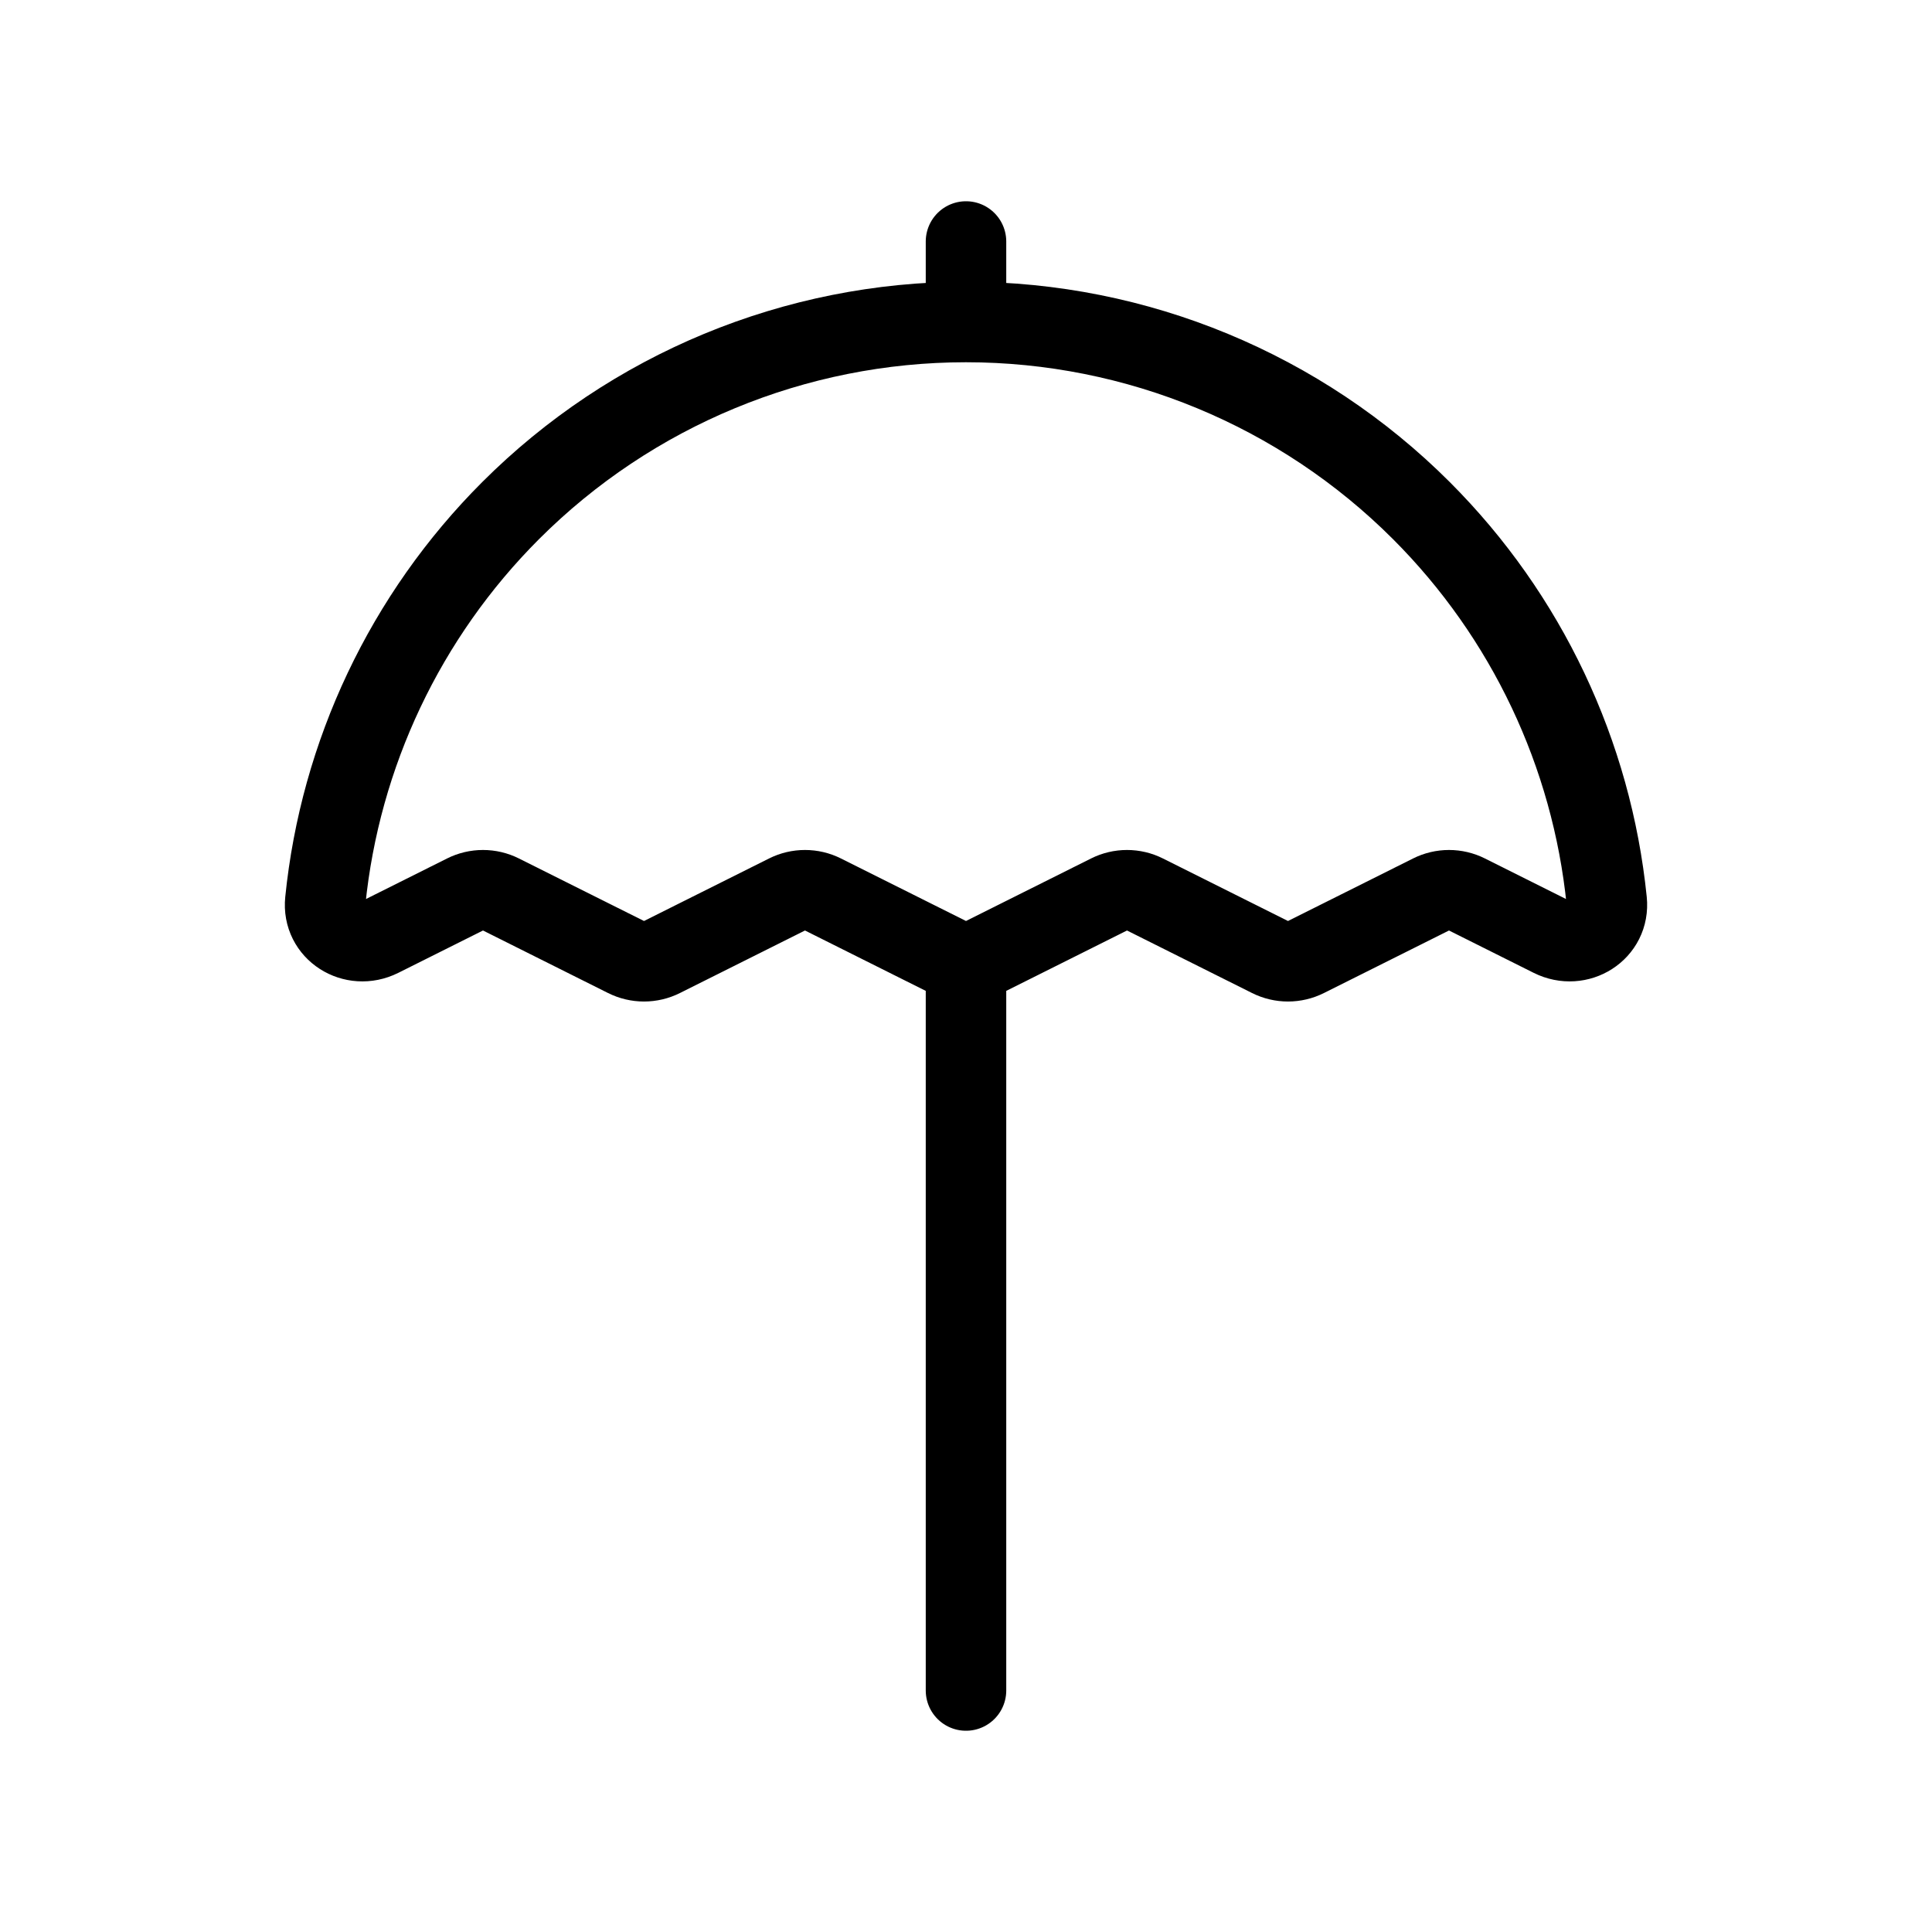
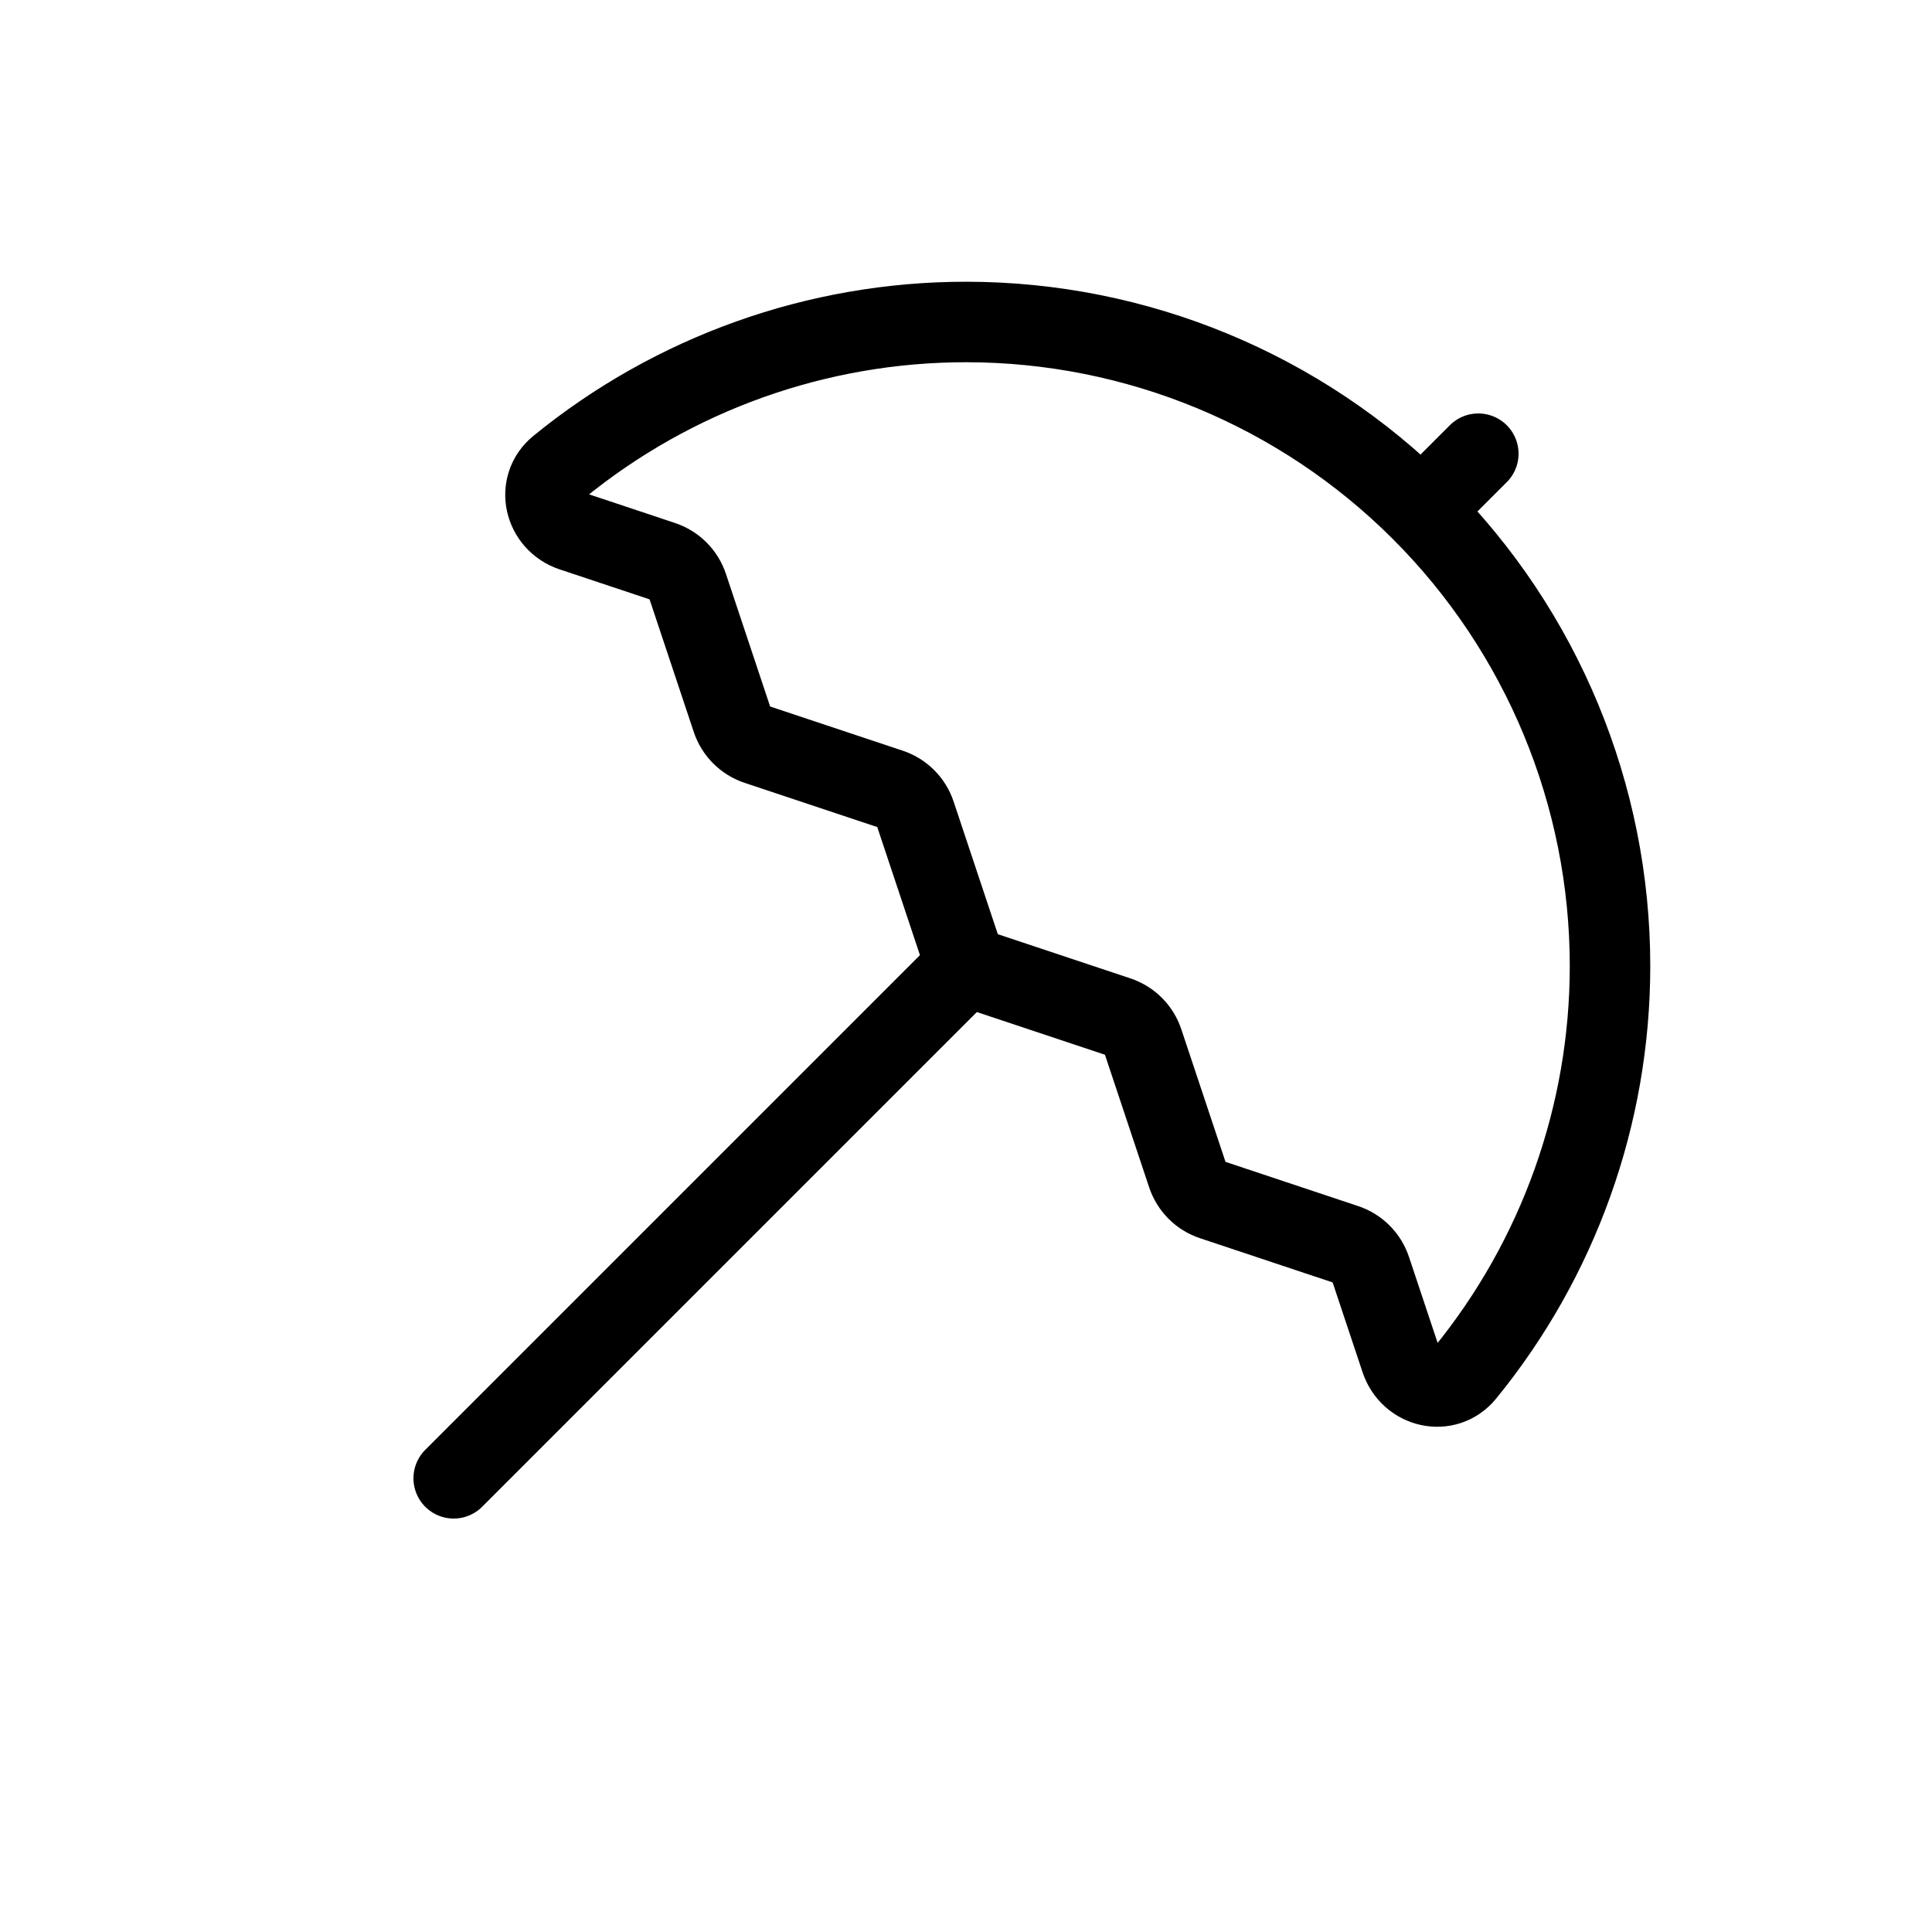
<svg xmlns="http://www.w3.org/2000/svg" width="800px" height="800px" viewBox="0 0 24 24" fill="none">
-   <path d="M12 12V21M12 4C14.122 4 16.157 4.843 17.657 6.343C18.966 7.652 19.774 9.367 19.959 11.192C19.997 11.562 19.609 11.804 19.276 11.638L18.224 11.112C18.083 11.041 17.917 11.041 17.776 11.112L16.224 11.888C16.083 11.959 15.917 11.959 15.776 11.888L14.224 11.112C14.083 11.041 13.917 11.041 13.776 11.112L12.224 11.888C12.083 11.959 11.917 11.959 11.776 11.888L10.224 11.112C10.083 11.041 9.917 11.041 9.776 11.112L8.224 11.888C8.083 11.959 7.917 11.959 7.776 11.888L6.224 11.112C6.083 11.041 5.917 11.041 5.776 11.112L4.724 11.638C4.391 11.804 4.003 11.562 4.041 11.192C4.226 9.367 5.034 7.652 6.343 6.343C7.843 4.843 9.878 4 12 4ZM12 4L12 3" stroke="currentColor" stroke-width="1" stroke-linecap="round" stroke-linejoin="round" />
+   <g transform="rotate(45 12 12)">
+     <path d="M12 12V21M12 4C14.122 4 16.157 4.843 17.657 6.343C18.966 7.652 19.774 9.367 19.959 11.192C19.997 11.562 19.609 11.804 19.276 11.638L18.224 11.112C18.083 11.041 17.917 11.041 17.776 11.112L16.224 11.888C16.083 11.959 15.917 11.959 15.776 11.888L14.224 11.112C14.083 11.041 13.917 11.041 13.776 11.112L12.224 11.888C12.083 11.959 11.917 11.959 11.776 11.888L10.224 11.112C10.083 11.041 9.917 11.041 9.776 11.112L8.224 11.888C8.083 11.959 7.917 11.959 7.776 11.888L6.224 11.112C6.083 11.041 5.917 11.041 5.776 11.112L4.724 11.638C4.391 11.804 4.003 11.562 4.041 11.192C4.226 9.367 5.034 7.652 6.343 6.343C7.843 4.843 9.878 4 12 4ZM12 4L12 3" stroke="currentColor" stroke-width="1" stroke-linecap="round" stroke-linejoin="round" />
+   </g>
</svg>
